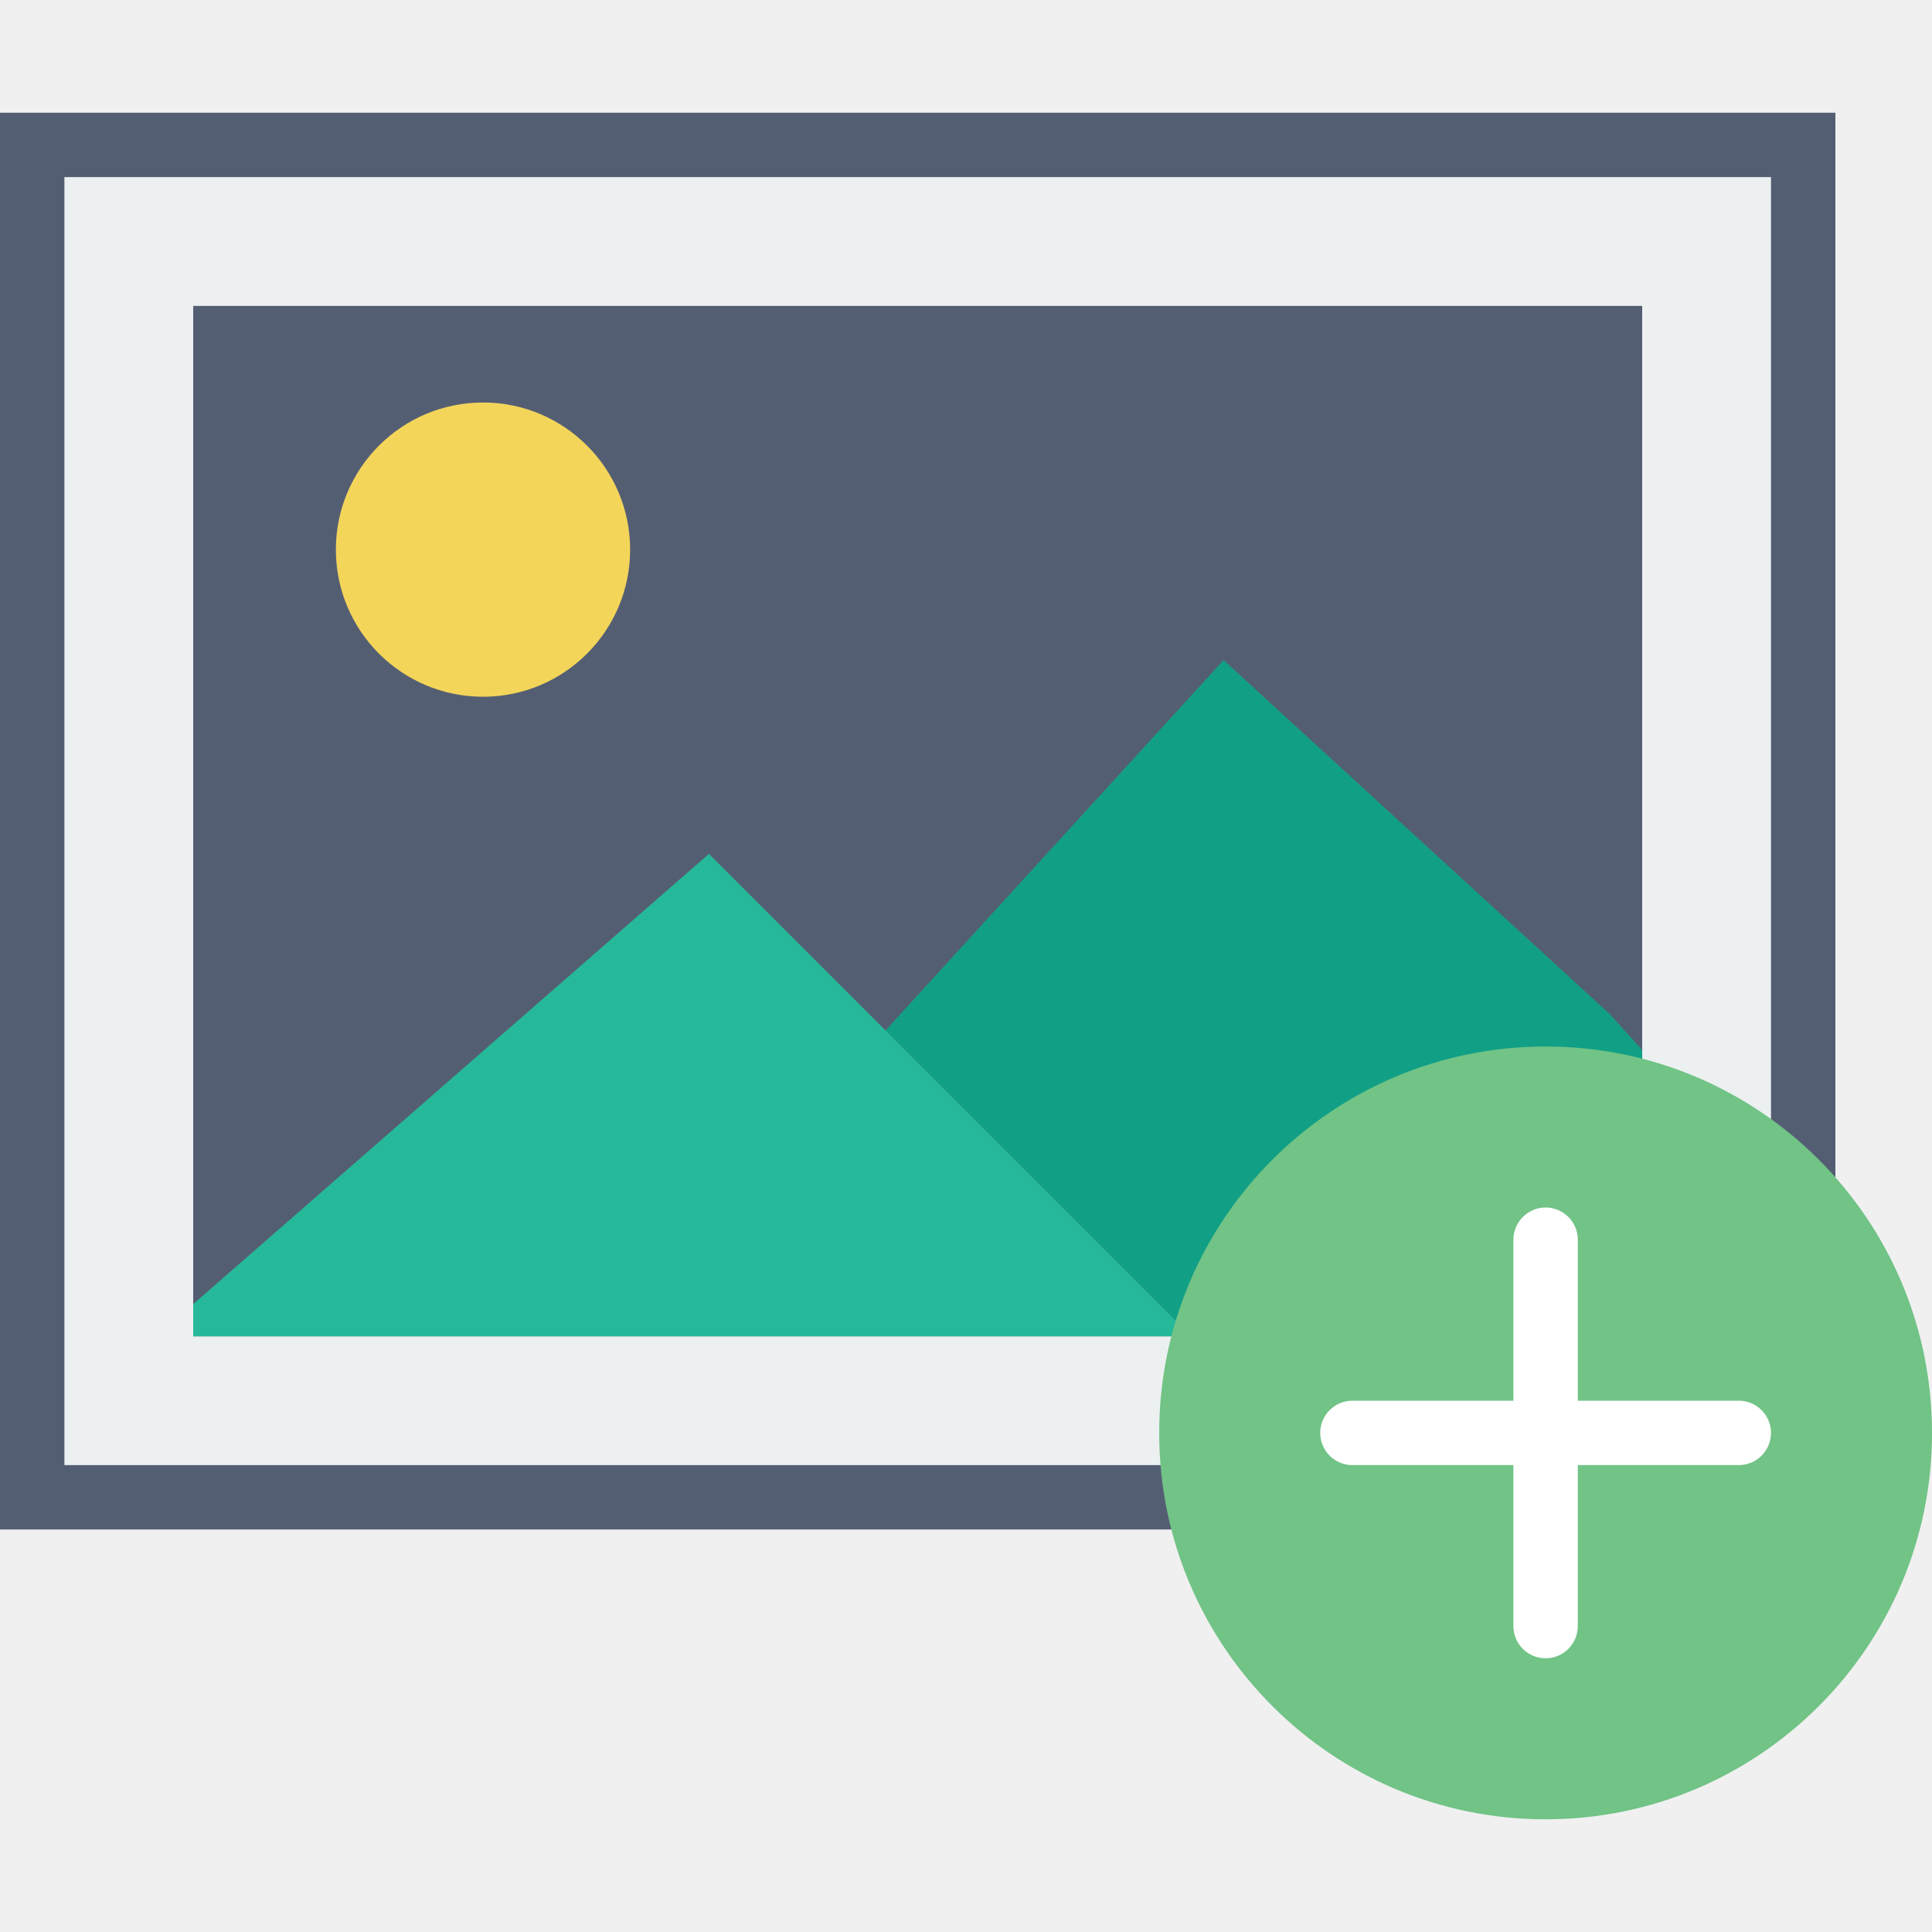
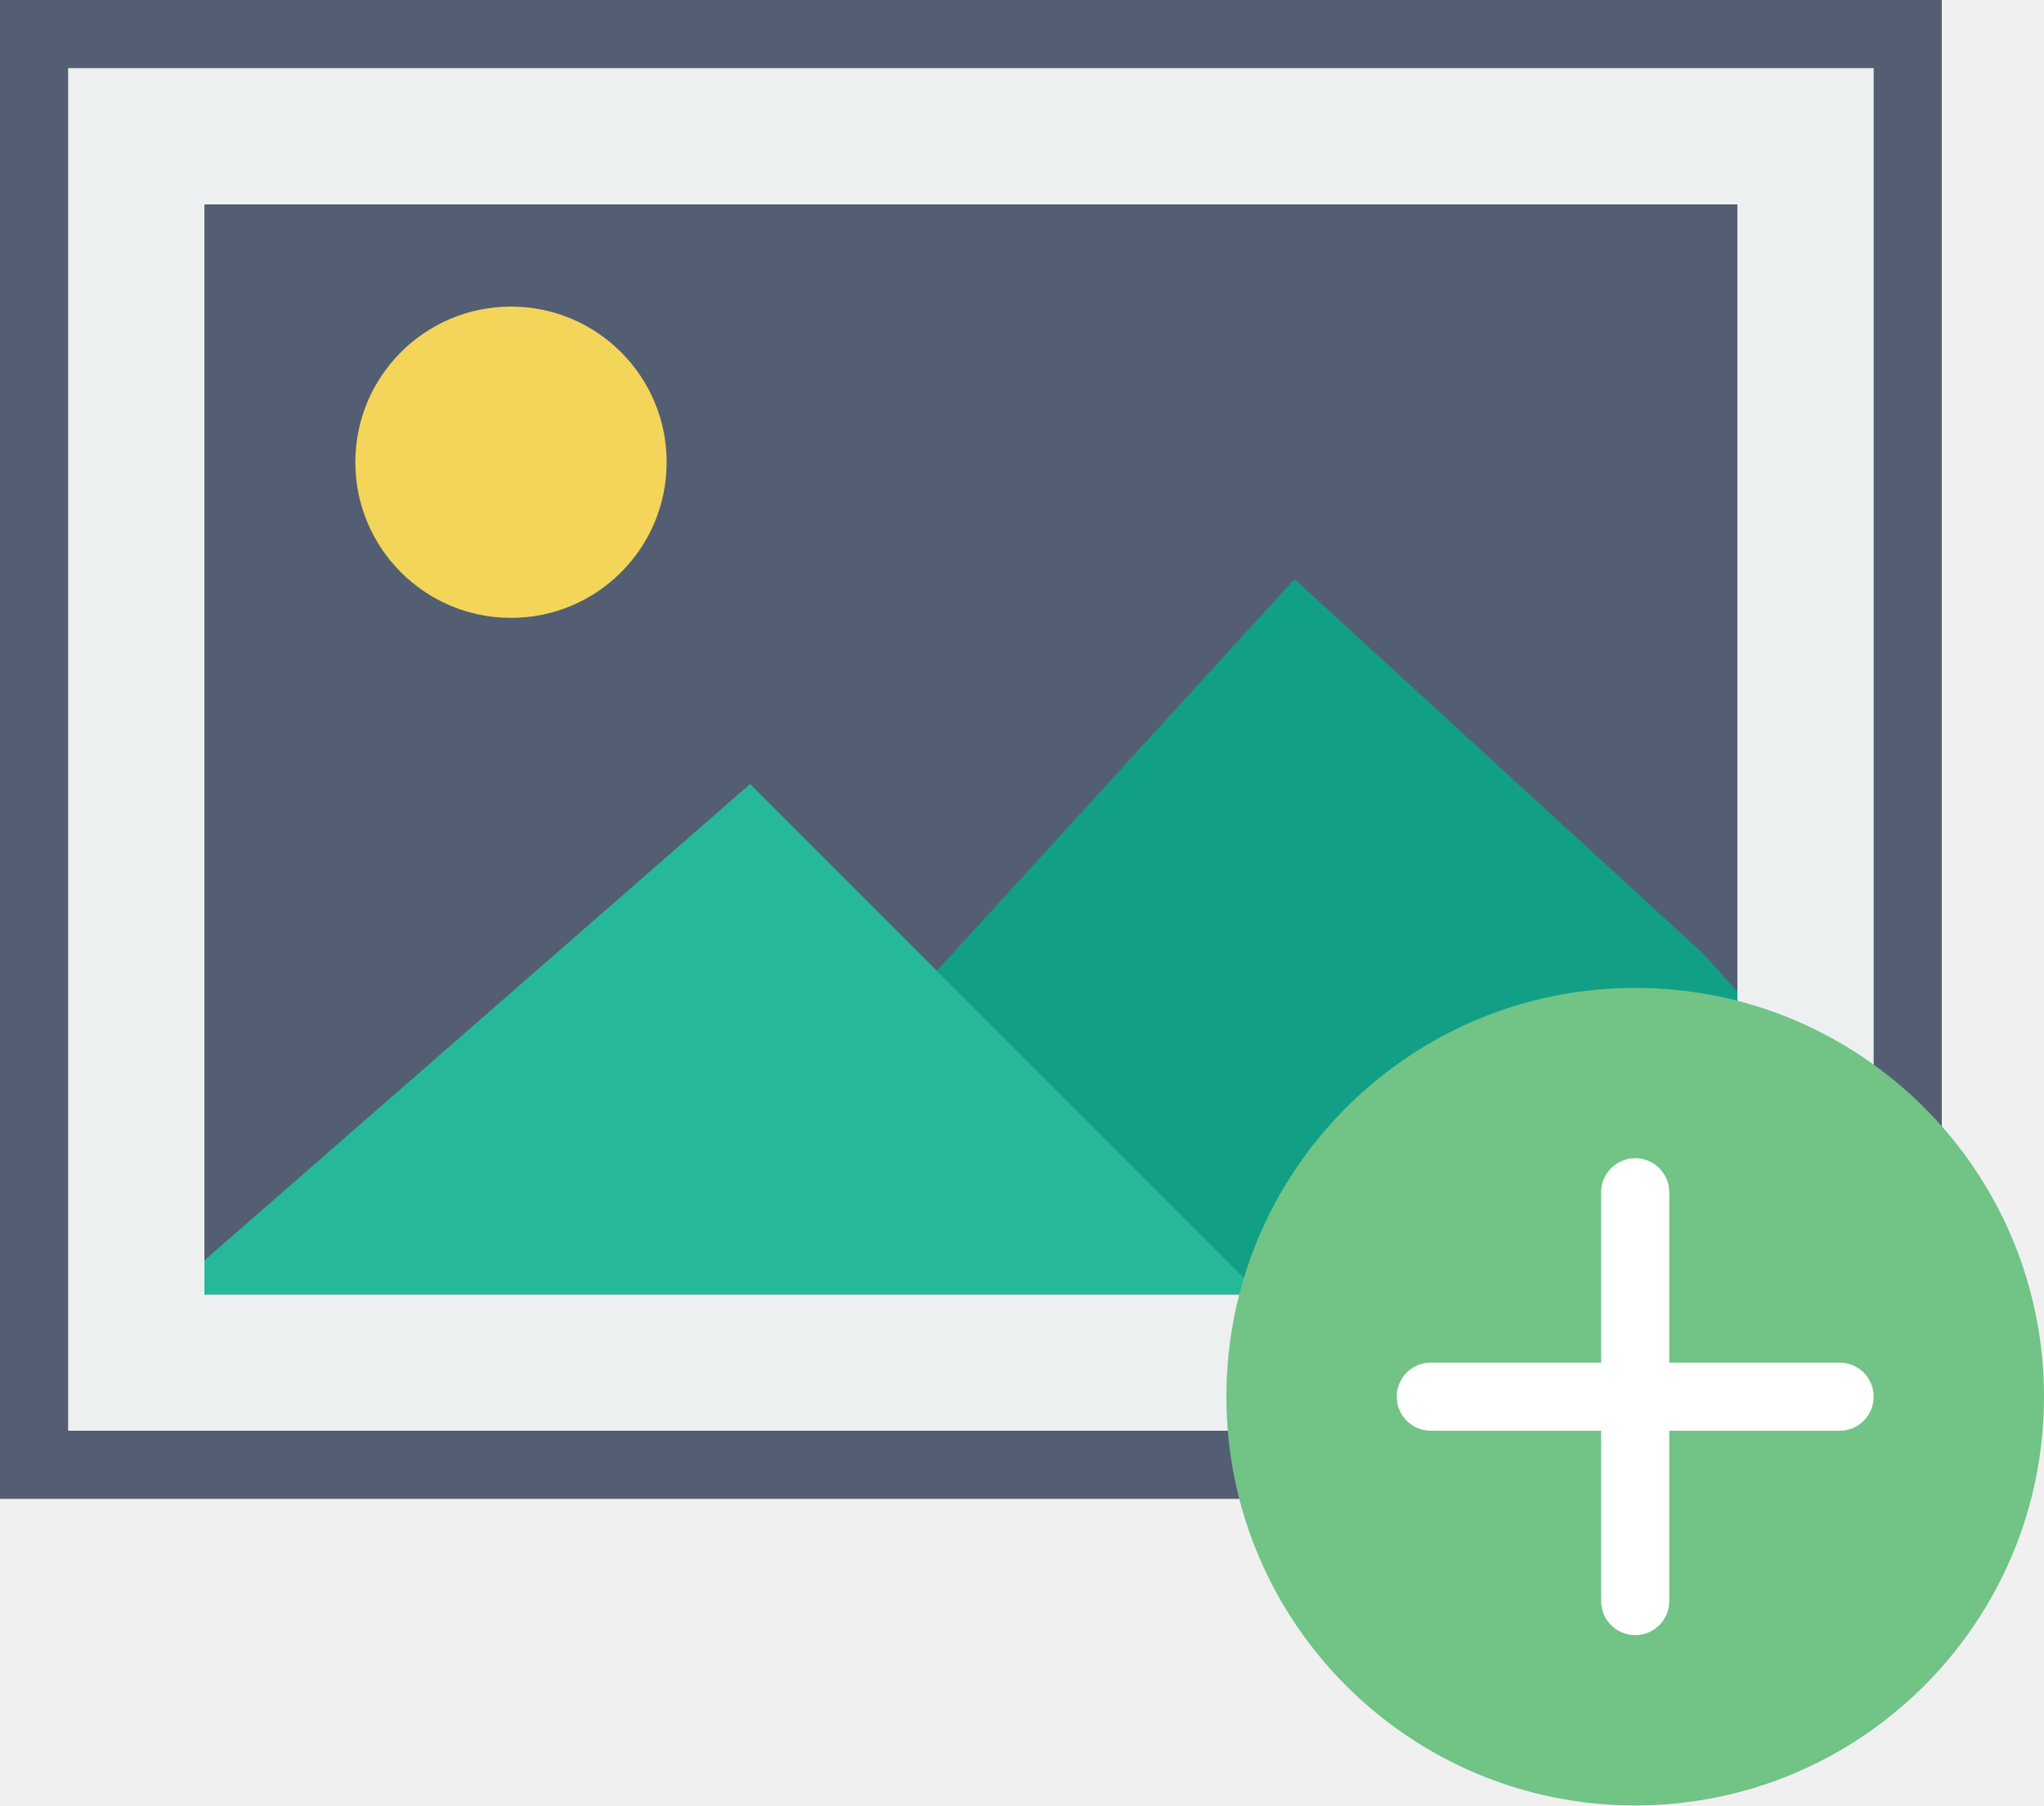
- <svg xmlns="http://www.w3.org/2000/svg" version="1.1" id="Capa_1" x="0px" y="0px" viewBox="0 0 60 60" style="enable-background:new 0 0 60 60;" xml:space="preserve">
-   <g>
-     <g>
-       <rect x="1" y="4.5" style="fill:#ECF0F1;" width="55" height="42" />
-       <path style="fill:#545E73;" d="M57,47.5H0v-44h57V47.5z M2,45.5h53v-40H2V45.5z" />
+ <svg xmlns="http://www.w3.org/2000/svg" version="1.1" id="Capa_1" x="0px" y="0px" viewBox="0 0 18 15.9" xml:space="preserve" width="18" height="15.9">
+   <defs id="defs479" />
+   <g id="g444" transform="matrix(0.3,0,0,0.3,0,-1.05)">
+     <g id="g424">
+       <rect x="1" y="4.5" style="fill:#ecf0f1" width="55" height="42" id="rect420" />
+       <path style="fill:#545e73" d="M 57,47.5 H 0 V 3.5 H 57 Z M 2,45.5 H 55 V 5.5 H 2 Z" id="path422" />
    </g>
-     <g>
-       <rect x="5" y="8.5" style="fill:#545E73;" width="47" height="34" />
-       <path style="fill:#ECF0F1;" d="M53,43.5H4v-36h49V43.5z M6,41.5h45v-32H6V41.5z" />
+     <g id="g430">
+       <rect x="5" y="8.5" style="fill:#545e73" width="47" height="34" id="rect426" />
+       <path style="fill:#ecf0f1" d="M 53,43.5 H 4 V 7.5 H 53 Z M 6,41.5 H 51 V 9.5 H 6 Z" id="path428" />
    </g>
-     <circle style="fill:#F3D55A;" cx="15" cy="17.069" r="4.569" />
-     <polygon style="fill:#11A085;" points="51,32.611 50,31.5 38,20.5 27.5,32 32.983,37.483 37,41.5 51,41.5  " />
-     <polygon style="fill:#26B999;" points="6,41.5 37,41.5 32.983,37.483 22.017,26.517 6,40.5  " />
-     <g>
-       <circle style="fill:#71C386;" cx="48" cy="44.5" r="12" />
-       <path style="fill:#FFFFFF;" d="M54,43.5h-5v-5c0-0.552-0.448-1-1-1s-1,0.448-1,1v5h-5c-0.552,0-1,0.448-1,1s0.448,1,1,1h5v5    c0,0.552,0.448,1,1,1s1-0.448,1-1v-5h5c0.552,0,1-0.448,1-1S54.552,43.5,54,43.5z" />
+     <circle style="fill:#f3d55a" cx="15" cy="17.069" r="4.569" id="circle432" />
+     <polygon style="fill:#11a085" points="51,32.611 50,31.5 38,20.5 27.5,32 32.983,37.483 37,41.5 51,41.5 " id="polygon434" />
+     <polygon style="fill:#26b999" points="6,41.5 37,41.5 32.983,37.483 22.017,26.517 6,40.5 " id="polygon436" />
+     <g id="g442">
+       <circle style="fill:#71c386" cx="48" cy="44.5" r="12" id="circle438" />
+       <path style="fill:#ffffff" d="m 54,43.5 h -5 v -5 c 0,-0.552 -0.448,-1 -1,-1 -0.552,0 -1,0.448 -1,1 v 5 h -5 c -0.552,0 -1,0.448 -1,1 0,0.552 0.448,1 1,1 h 5 v 5 c 0,0.552 0.448,1 1,1 0.552,0 1,-0.448 1,-1 v -5 h 5 c 0.552,0 1,-0.448 1,-1 0,-0.552 -0.448,-1 -1,-1 z" id="path440" />
    </g>
  </g>
-   <g>
+   <g id="g446" transform="translate(0,-3.499997)">
</g>
-   <g>
+   <g id="g448" transform="translate(0,-3.499997)">
</g>
-   <g>
+   <g id="g450" transform="translate(0,-3.499997)">
</g>
-   <g>
+   <g id="g452" transform="translate(0,-3.499997)">
</g>
-   <g>
+   <g id="g454" transform="translate(0,-3.499997)">
</g>
-   <g>
+   <g id="g456" transform="translate(0,-3.499997)">
</g>
-   <g>
+   <g id="g458" transform="translate(0,-3.499997)">
</g>
-   <g>
+   <g id="g460" transform="translate(0,-3.499997)">
</g>
-   <g>
+   <g id="g462" transform="translate(0,-3.499997)">
</g>
-   <g>
+   <g id="g464" transform="translate(0,-3.499997)">
</g>
-   <g>
+   <g id="g466" transform="translate(0,-3.499997)">
</g>
-   <g>
+   <g id="g468" transform="translate(0,-3.499997)">
</g>
-   <g>
+   <g id="g470" transform="translate(0,-3.499997)">
</g>
-   <g>
+   <g id="g472" transform="translate(0,-3.499997)">
</g>
-   <g>
+   <g id="g474" transform="translate(0,-3.499997)">
</g>
</svg>
